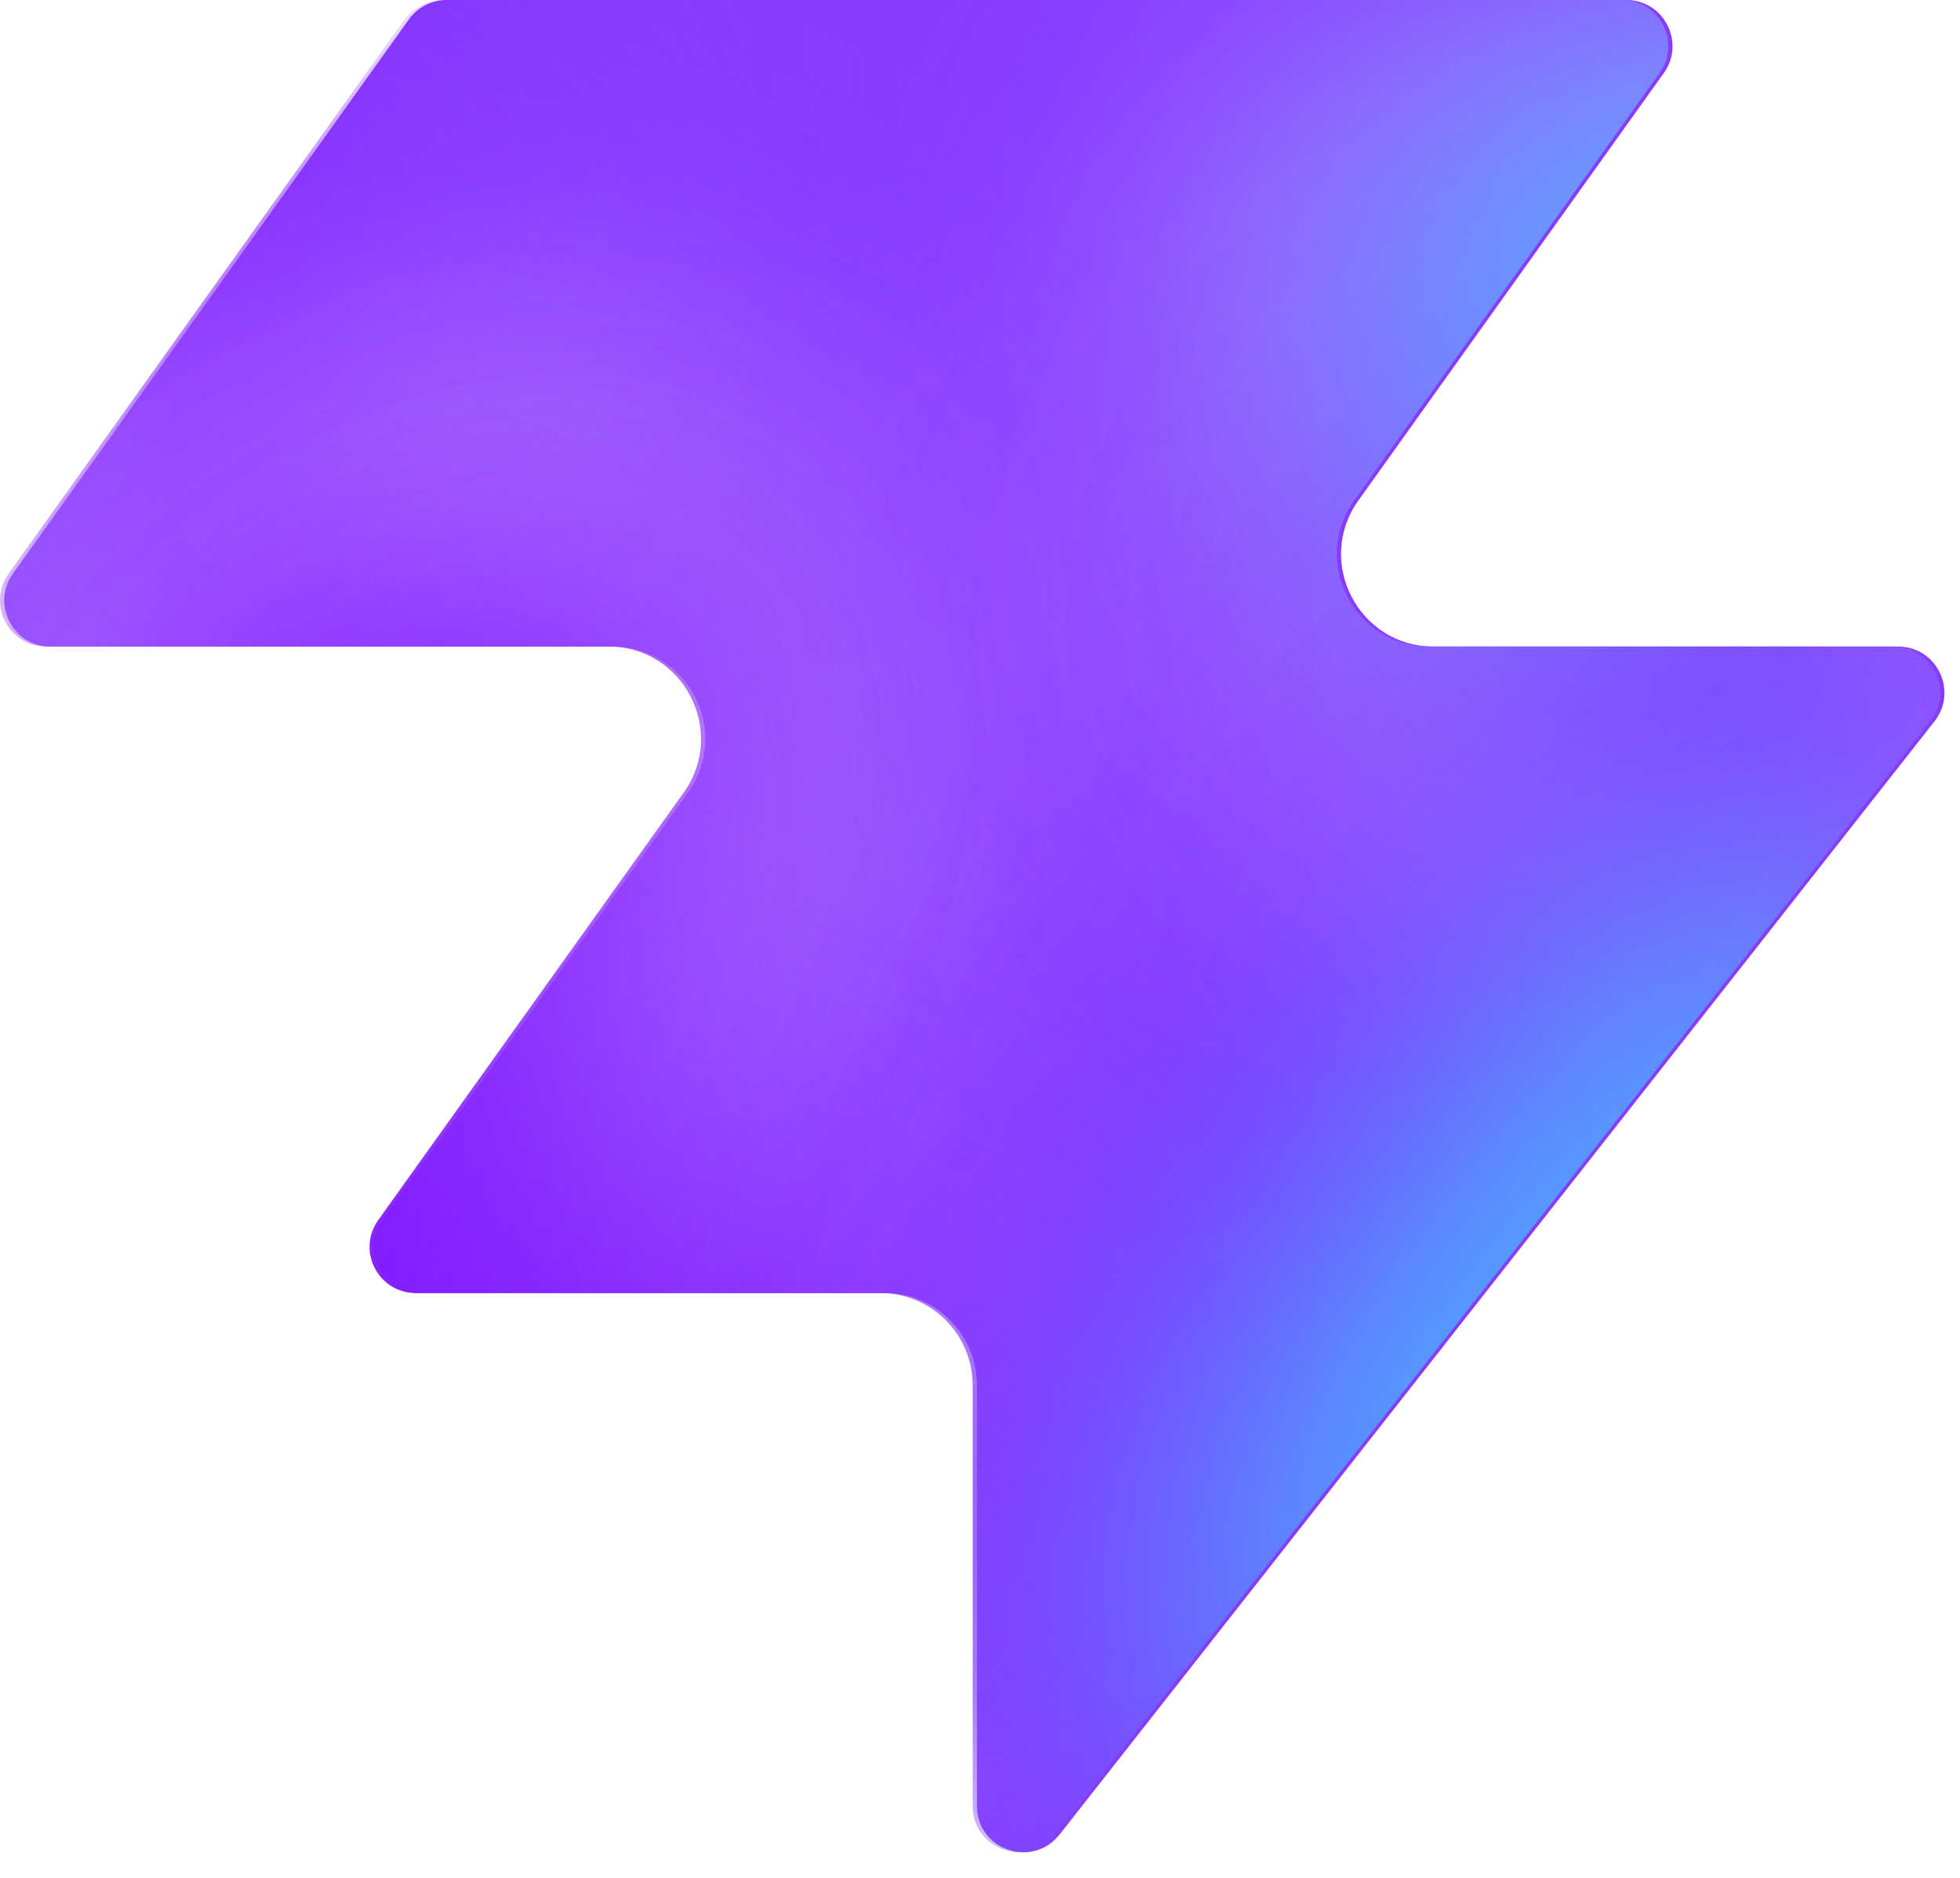
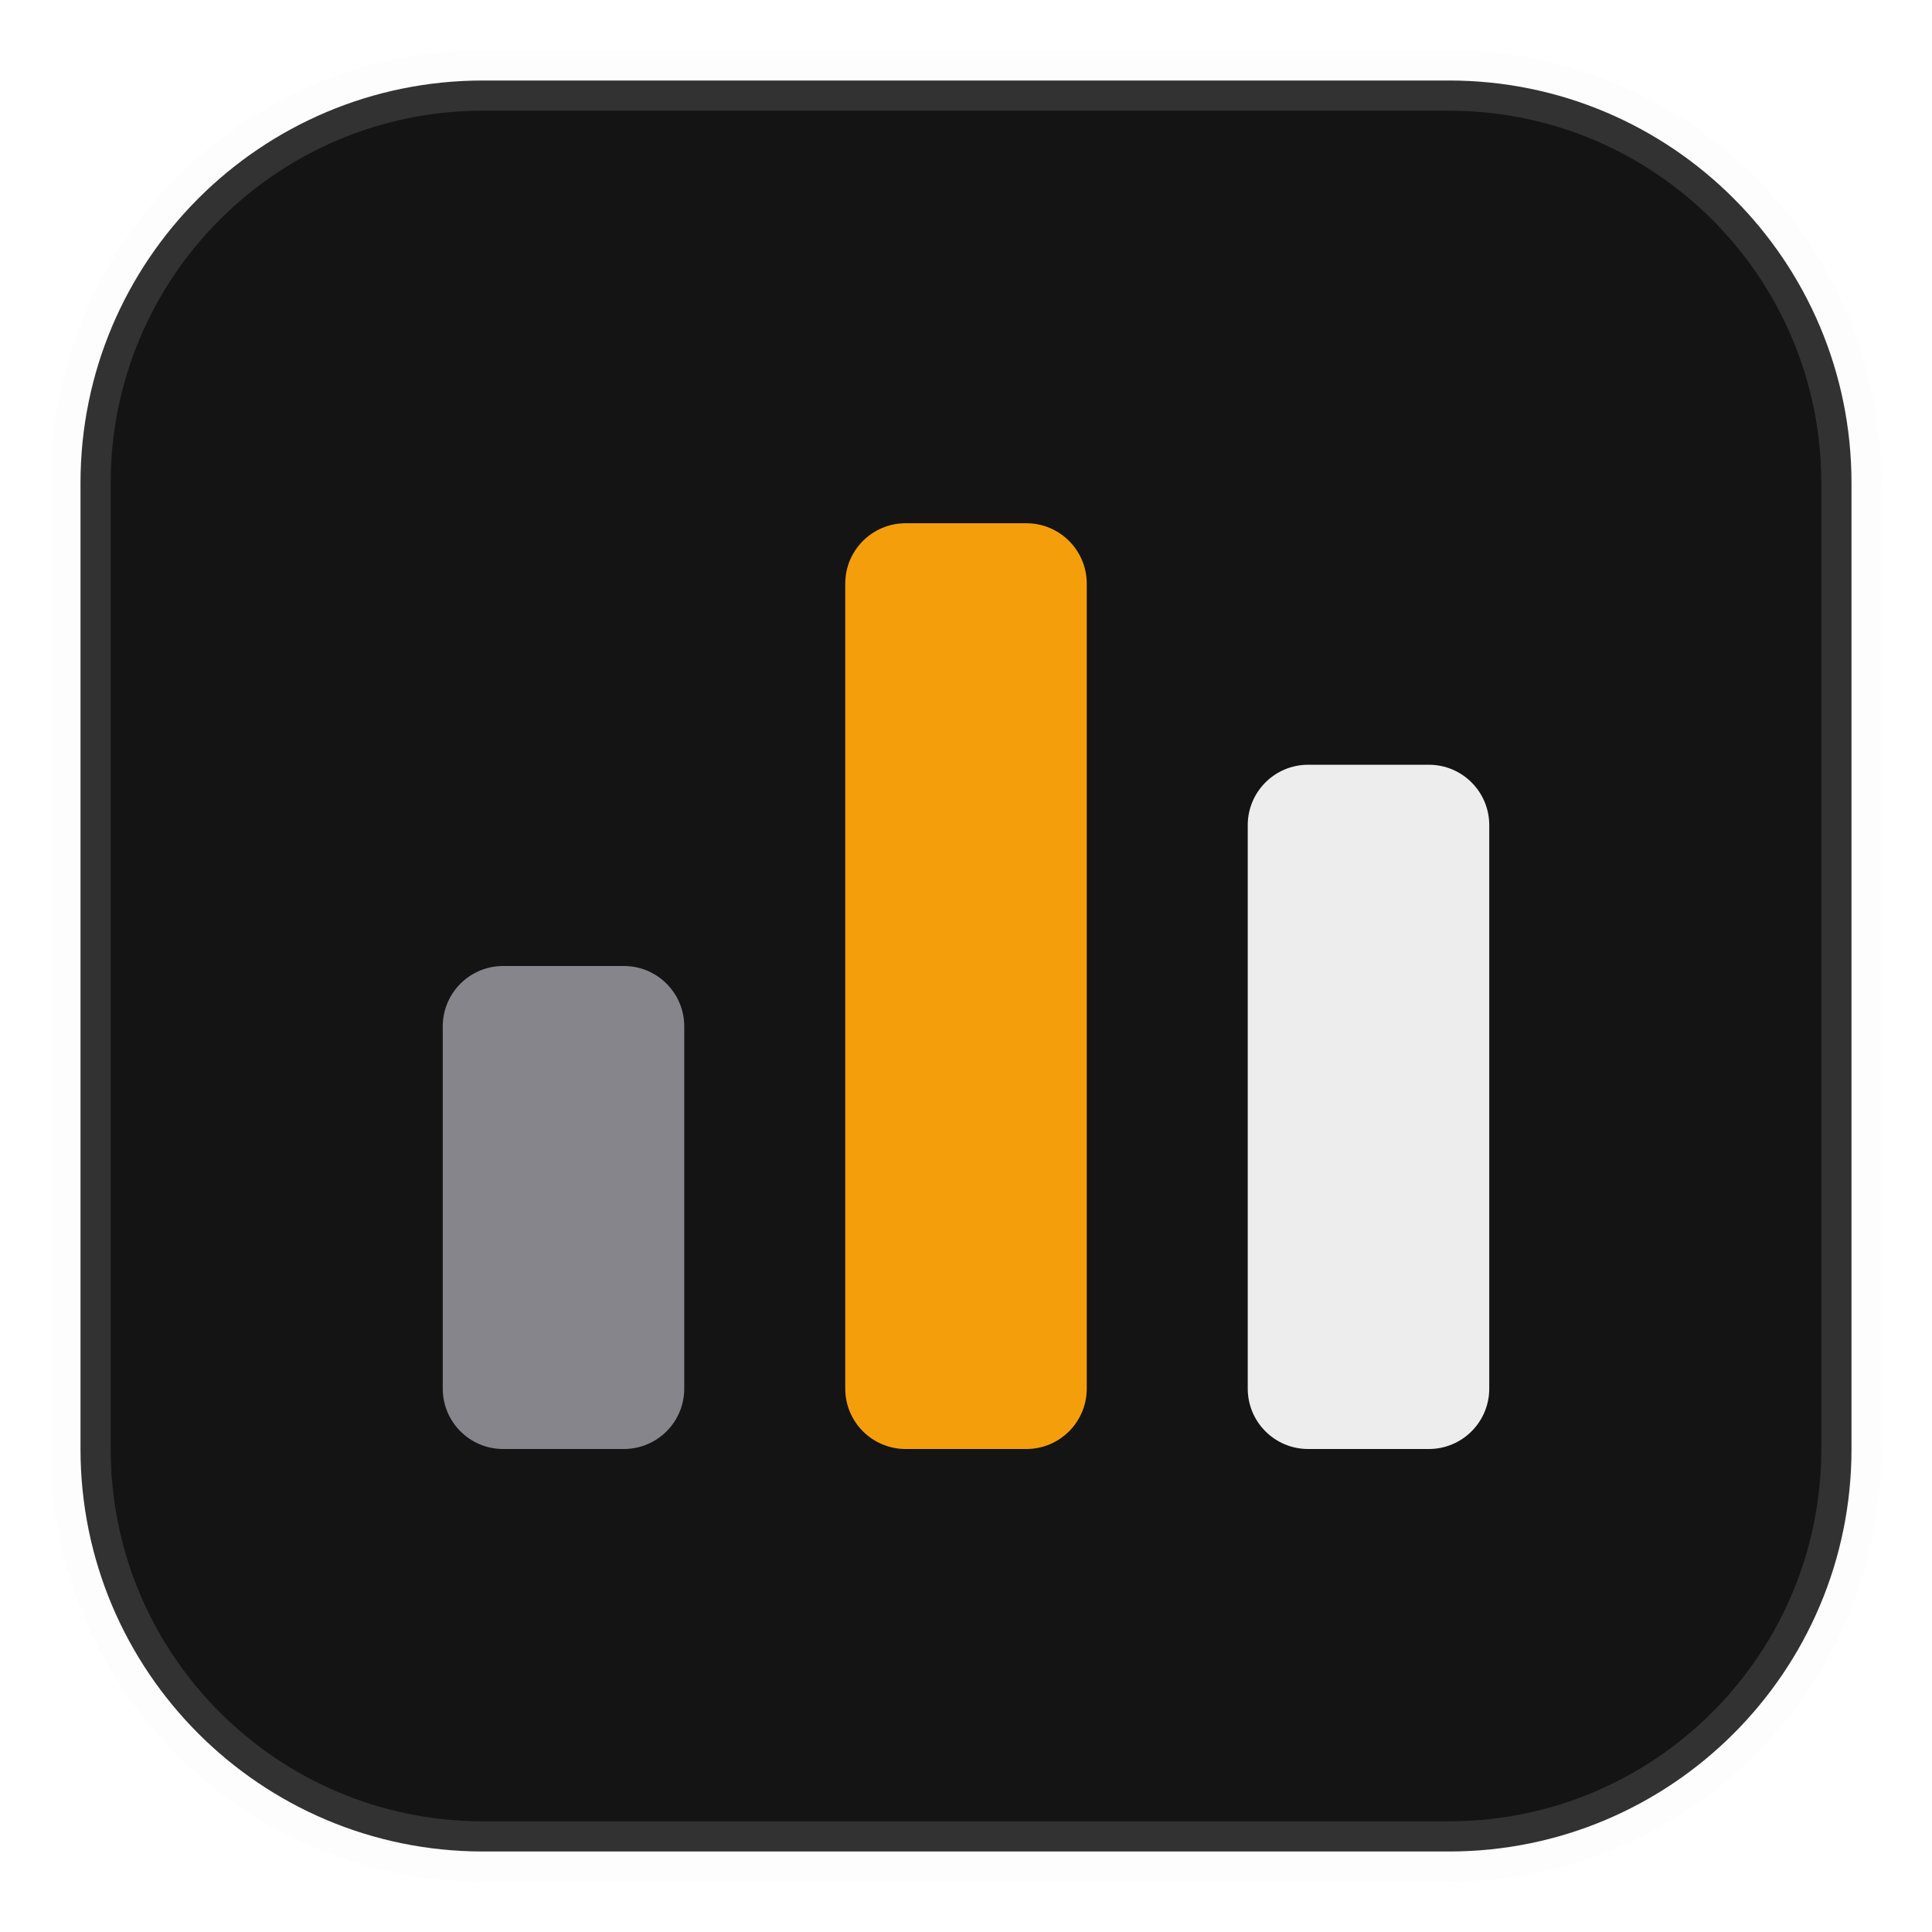
- <svg xmlns="http://www.w3.org/2000/svg" width="48" height="46" fill="none" viewBox="0 0 48 46">
-   <path fill="#863bff" d="M25.946 44.938c-.664.845-2.021.375-2.021-.698V33.937a2.26 2.26 0 0 0-2.262-2.262H10.287c-.92 0-1.456-1.04-.92-1.788l7.48-10.471c1.07-1.497 0-3.578-1.842-3.578H1.237c-.92 0-1.456-1.04-.92-1.788L10.013.474c.214-.297.556-.474.92-.474h28.894c.92 0 1.456 1.04.92 1.788l-7.48 10.471c-1.07 1.498 0 3.579 1.842 3.579h11.377c.943 0 1.473 1.088.89 1.83L25.947 44.94z" style="fill:#863bff;fill:color(display-p3 .525 .23 1);fill-opacity:1" />
-   <mask id="a" width="48" height="46" x="0" y="0" maskUnits="userSpaceOnUse" style="mask-type:alpha">
-     <path fill="#000" d="M25.842 44.938c-.664.844-2.021.375-2.021-.698V33.937a2.26 2.26 0 0 0-2.262-2.262H10.183c-.92 0-1.456-1.04-.92-1.788l7.48-10.471c1.07-1.498 0-3.579-1.842-3.579H1.133c-.92 0-1.456-1.04-.92-1.787L9.91.473c.214-.297.556-.474.92-.474h28.894c.92 0 1.456 1.04.92 1.788l-7.48 10.471c-1.07 1.498 0 3.578 1.842 3.578h11.377c.943 0 1.473 1.088.89 1.832L25.843 44.94z" style="fill:#000;fill-opacity:1" />
-   </mask>
-   <g mask="url(#a)">
-     <g filter="url(#b)">
-       <ellipse cx="5.508" cy="14.704" fill="#ede6ff" rx="5.508" ry="14.704" style="fill:#ede6ff;fill:color(display-p3 .927 .903 1);fill-opacity:1" transform="matrix(.00324 1 1 -.00324 -4.47 31.516)" />
-     </g>
-     <g filter="url(#c)">
-       <ellipse cx="10.399" cy="29.851" fill="#ede6ff" rx="10.399" ry="29.851" style="fill:#ede6ff;fill:color(display-p3 .927 .903 1);fill-opacity:1" transform="matrix(.00324 1 1 -.00324 -39.328 7.883)" />
-     </g>
-     <g filter="url(#d)">
-       <ellipse cx="5.508" cy="30.487" fill="#7e14ff" rx="5.508" ry="30.487" style="fill:#7e14ff;fill:color(display-p3 .492 .077 1);fill-opacity:1" transform="rotate(89.814 -25.913 -14.639)scale(1 -1)" />
-     </g>
-     <g filter="url(#e)">
-       <ellipse cx="5.508" cy="30.599" fill="#7e14ff" rx="5.508" ry="30.599" style="fill:#7e14ff;fill:color(display-p3 .492 .077 1);fill-opacity:1" transform="rotate(89.814 -32.644 -3.334)scale(1 -1)" />
-     </g>
-     <g filter="url(#f)">
-       <ellipse cx="5.508" cy="30.599" fill="#7e14ff" rx="5.508" ry="30.599" style="fill:#7e14ff;fill:color(display-p3 .492 .077 1);fill-opacity:1" transform="matrix(.00324 1 1 -.00324 -34.34 30.47)" />
-     </g>
-     <g filter="url(#g)">
-       <ellipse cx="14.072" cy="22.078" fill="#ede6ff" rx="14.072" ry="22.078" style="fill:#ede6ff;fill:color(display-p3 .927 .903 1);fill-opacity:1" transform="rotate(93.35 24.506 48.493)scale(-1 1)" />
-     </g>
-     <g filter="url(#h)">
-       <ellipse cx="3.47" cy="21.501" fill="#7e14ff" rx="3.47" ry="21.501" style="fill:#7e14ff;fill:color(display-p3 .492 .077 1);fill-opacity:1" transform="rotate(89.009 28.708 47.59)scale(-1 1)" />
-     </g>
-     <g filter="url(#i)">
-       <ellipse cx="3.47" cy="21.501" fill="#7e14ff" rx="3.47" ry="21.501" style="fill:#7e14ff;fill:color(display-p3 .492 .077 1);fill-opacity:1" transform="rotate(89.009 28.708 47.59)scale(-1 1)" />
-     </g>
-     <g filter="url(#j)">
-       <ellipse cx=".387" cy="8.972" fill="#7e14ff" rx="4.407" ry="29.108" style="fill:#7e14ff;fill:color(display-p3 .492 .077 1);fill-opacity:1" transform="rotate(39.51 .387 8.972)" />
-     </g>
-     <g filter="url(#k)">
-       <ellipse cx="47.523" cy="-6.092" fill="#7e14ff" rx="4.407" ry="29.108" style="fill:#7e14ff;fill:color(display-p3 .492 .077 1);fill-opacity:1" transform="rotate(37.892 47.523 -6.092)" />
-     </g>
-     <g filter="url(#l)">
-       <ellipse cx="41.412" cy="6.333" fill="#47bfff" rx="5.971" ry="9.665" style="fill:#47bfff;fill:color(display-p3 .28 .748 1);fill-opacity:1" transform="rotate(37.892 41.412 6.333)" />
-     </g>
-     <g filter="url(#m)">
-       <ellipse cx="-1.879" cy="38.332" fill="#7e14ff" rx="4.407" ry="29.108" style="fill:#7e14ff;fill:color(display-p3 .492 .077 1);fill-opacity:1" transform="rotate(37.892 -1.88 38.332)" />
-     </g>
-     <g filter="url(#n)">
-       <ellipse cx="-1.879" cy="38.332" fill="#7e14ff" rx="4.407" ry="29.108" style="fill:#7e14ff;fill:color(display-p3 .492 .077 1);fill-opacity:1" transform="rotate(37.892 -1.88 38.332)" />
-     </g>
-     <g filter="url(#o)">
-       <ellipse cx="35.651" cy="29.907" fill="#7e14ff" rx="4.407" ry="29.108" style="fill:#7e14ff;fill:color(display-p3 .492 .077 1);fill-opacity:1" transform="rotate(37.892 35.651 29.907)" />
-     </g>
-     <g filter="url(#p)">
-       <ellipse cx="38.418" cy="32.4" fill="#47bfff" rx="5.971" ry="15.297" style="fill:#47bfff;fill:color(display-p3 .28 .748 1);fill-opacity:1" transform="rotate(37.892 38.418 32.4)" />
-     </g>
-   </g>
-   <defs>
-     <filter id="b" width="60.045" height="41.654" x="-19.77" y="16.149" color-interpolation-filters="sRGB" filterUnits="userSpaceOnUse">
-       <feFlood flood-opacity="0" result="BackgroundImageFix" />
-       <feBlend in="SourceGraphic" in2="BackgroundImageFix" result="shape" />
-       <feGaussianBlur result="effect1_foregroundBlur_2002_17158" stdDeviation="7.659" />
-     </filter>
-     <filter id="c" width="90.34" height="51.437" x="-54.613" y="-7.533" color-interpolation-filters="sRGB" filterUnits="userSpaceOnUse">
-       <feFlood flood-opacity="0" result="BackgroundImageFix" />
-       <feBlend in="SourceGraphic" in2="BackgroundImageFix" result="shape" />
-       <feGaussianBlur result="effect1_foregroundBlur_2002_17158" stdDeviation="7.659" />
-     </filter>
-     <filter id="d" width="79.355" height="29.4" x="-49.64" y="2.03" color-interpolation-filters="sRGB" filterUnits="userSpaceOnUse">
-       <feFlood flood-opacity="0" result="BackgroundImageFix" />
-       <feBlend in="SourceGraphic" in2="BackgroundImageFix" result="shape" />
-       <feGaussianBlur result="effect1_foregroundBlur_2002_17158" stdDeviation="4.596" />
-     </filter>
-     <filter id="e" width="79.579" height="29.4" x="-45.045" y="20.029" color-interpolation-filters="sRGB" filterUnits="userSpaceOnUse">
-       <feFlood flood-opacity="0" result="BackgroundImageFix" />
-       <feBlend in="SourceGraphic" in2="BackgroundImageFix" result="shape" />
-       <feGaussianBlur result="effect1_foregroundBlur_2002_17158" stdDeviation="4.596" />
-     </filter>
-     <filter id="f" width="79.579" height="29.4" x="-43.513" y="21.178" color-interpolation-filters="sRGB" filterUnits="userSpaceOnUse">
-       <feFlood flood-opacity="0" result="BackgroundImageFix" />
-       <feBlend in="SourceGraphic" in2="BackgroundImageFix" result="shape" />
-       <feGaussianBlur result="effect1_foregroundBlur_2002_17158" stdDeviation="4.596" />
-     </filter>
-     <filter id="g" width="74.749" height="58.852" x="15.756" y="-17.901" color-interpolation-filters="sRGB" filterUnits="userSpaceOnUse">
-       <feFlood flood-opacity="0" result="BackgroundImageFix" />
-       <feBlend in="SourceGraphic" in2="BackgroundImageFix" result="shape" />
-       <feGaussianBlur result="effect1_foregroundBlur_2002_17158" stdDeviation="7.659" />
-     </filter>
-     <filter id="h" width="61.377" height="25.362" x="23.548" y="2.284" color-interpolation-filters="sRGB" filterUnits="userSpaceOnUse">
-       <feFlood flood-opacity="0" result="BackgroundImageFix" />
-       <feBlend in="SourceGraphic" in2="BackgroundImageFix" result="shape" />
-       <feGaussianBlur result="effect1_foregroundBlur_2002_17158" stdDeviation="4.596" />
-     </filter>
-     <filter id="i" width="61.377" height="25.362" x="23.548" y="2.284" color-interpolation-filters="sRGB" filterUnits="userSpaceOnUse">
-       <feFlood flood-opacity="0" result="BackgroundImageFix" />
-       <feBlend in="SourceGraphic" in2="BackgroundImageFix" result="shape" />
-       <feGaussianBlur result="effect1_foregroundBlur_2002_17158" stdDeviation="4.596" />
-     </filter>
-     <filter id="j" width="56.045" height="63.649" x="-27.636" y="-22.853" color-interpolation-filters="sRGB" filterUnits="userSpaceOnUse">
-       <feFlood flood-opacity="0" result="BackgroundImageFix" />
-       <feBlend in="SourceGraphic" in2="BackgroundImageFix" result="shape" />
-       <feGaussianBlur result="effect1_foregroundBlur_2002_17158" stdDeviation="4.596" />
-     </filter>
-     <filter id="k" width="54.814" height="64.646" x="20.116" y="-38.415" color-interpolation-filters="sRGB" filterUnits="userSpaceOnUse">
-       <feFlood flood-opacity="0" result="BackgroundImageFix" />
-       <feBlend in="SourceGraphic" in2="BackgroundImageFix" result="shape" />
-       <feGaussianBlur result="effect1_foregroundBlur_2002_17158" stdDeviation="4.596" />
-     </filter>
-     <filter id="l" width="33.541" height="35.313" x="24.641" y="-11.323" color-interpolation-filters="sRGB" filterUnits="userSpaceOnUse">
-       <feFlood flood-opacity="0" result="BackgroundImageFix" />
-       <feBlend in="SourceGraphic" in2="BackgroundImageFix" result="shape" />
-       <feGaussianBlur result="effect1_foregroundBlur_2002_17158" stdDeviation="4.596" />
-     </filter>
-     <filter id="m" width="54.814" height="64.646" x="-29.286" y="6.009" color-interpolation-filters="sRGB" filterUnits="userSpaceOnUse">
-       <feFlood flood-opacity="0" result="BackgroundImageFix" />
-       <feBlend in="SourceGraphic" in2="BackgroundImageFix" result="shape" />
-       <feGaussianBlur result="effect1_foregroundBlur_2002_17158" stdDeviation="4.596" />
-     </filter>
-     <filter id="n" width="54.814" height="64.646" x="-29.286" y="6.009" color-interpolation-filters="sRGB" filterUnits="userSpaceOnUse">
-       <feFlood flood-opacity="0" result="BackgroundImageFix" />
-       <feBlend in="SourceGraphic" in2="BackgroundImageFix" result="shape" />
-       <feGaussianBlur result="effect1_foregroundBlur_2002_17158" stdDeviation="4.596" />
-     </filter>
-     <filter id="o" width="54.814" height="64.646" x="8.244" y="-2.416" color-interpolation-filters="sRGB" filterUnits="userSpaceOnUse">
-       <feFlood flood-opacity="0" result="BackgroundImageFix" />
-       <feBlend in="SourceGraphic" in2="BackgroundImageFix" result="shape" />
-       <feGaussianBlur result="effect1_foregroundBlur_2002_17158" stdDeviation="4.596" />
-     </filter>
-     <filter id="p" width="39.409" height="43.623" x="18.713" y="10.588" color-interpolation-filters="sRGB" filterUnits="userSpaceOnUse">
-       <feFlood flood-opacity="0" result="BackgroundImageFix" />
-       <feBlend in="SourceGraphic" in2="BackgroundImageFix" result="shape" />
-       <feGaussianBlur result="effect1_foregroundBlur_2002_17158" stdDeviation="4.596" />
-     </filter>
-   </defs>
+ <svg xmlns="http://www.w3.org/2000/svg" width="48" height="48" fill="none" viewBox="0 0 48 48">
+   <rect x="2" y="2" width="44" height="44" rx="10" fill="#141415" stroke="#ededed" stroke-opacity="0.14" stroke-width="1.5" />
+   <rect x="11" y="24" width="6" height="12" rx="1.5" fill="#85858b" />
+   <rect x="21" y="13" width="6" height="23" rx="1.5" fill="#f59e0b" />
+   <rect x="31" y="19" width="6" height="17" rx="1.5" fill="#ededed" />
</svg>
